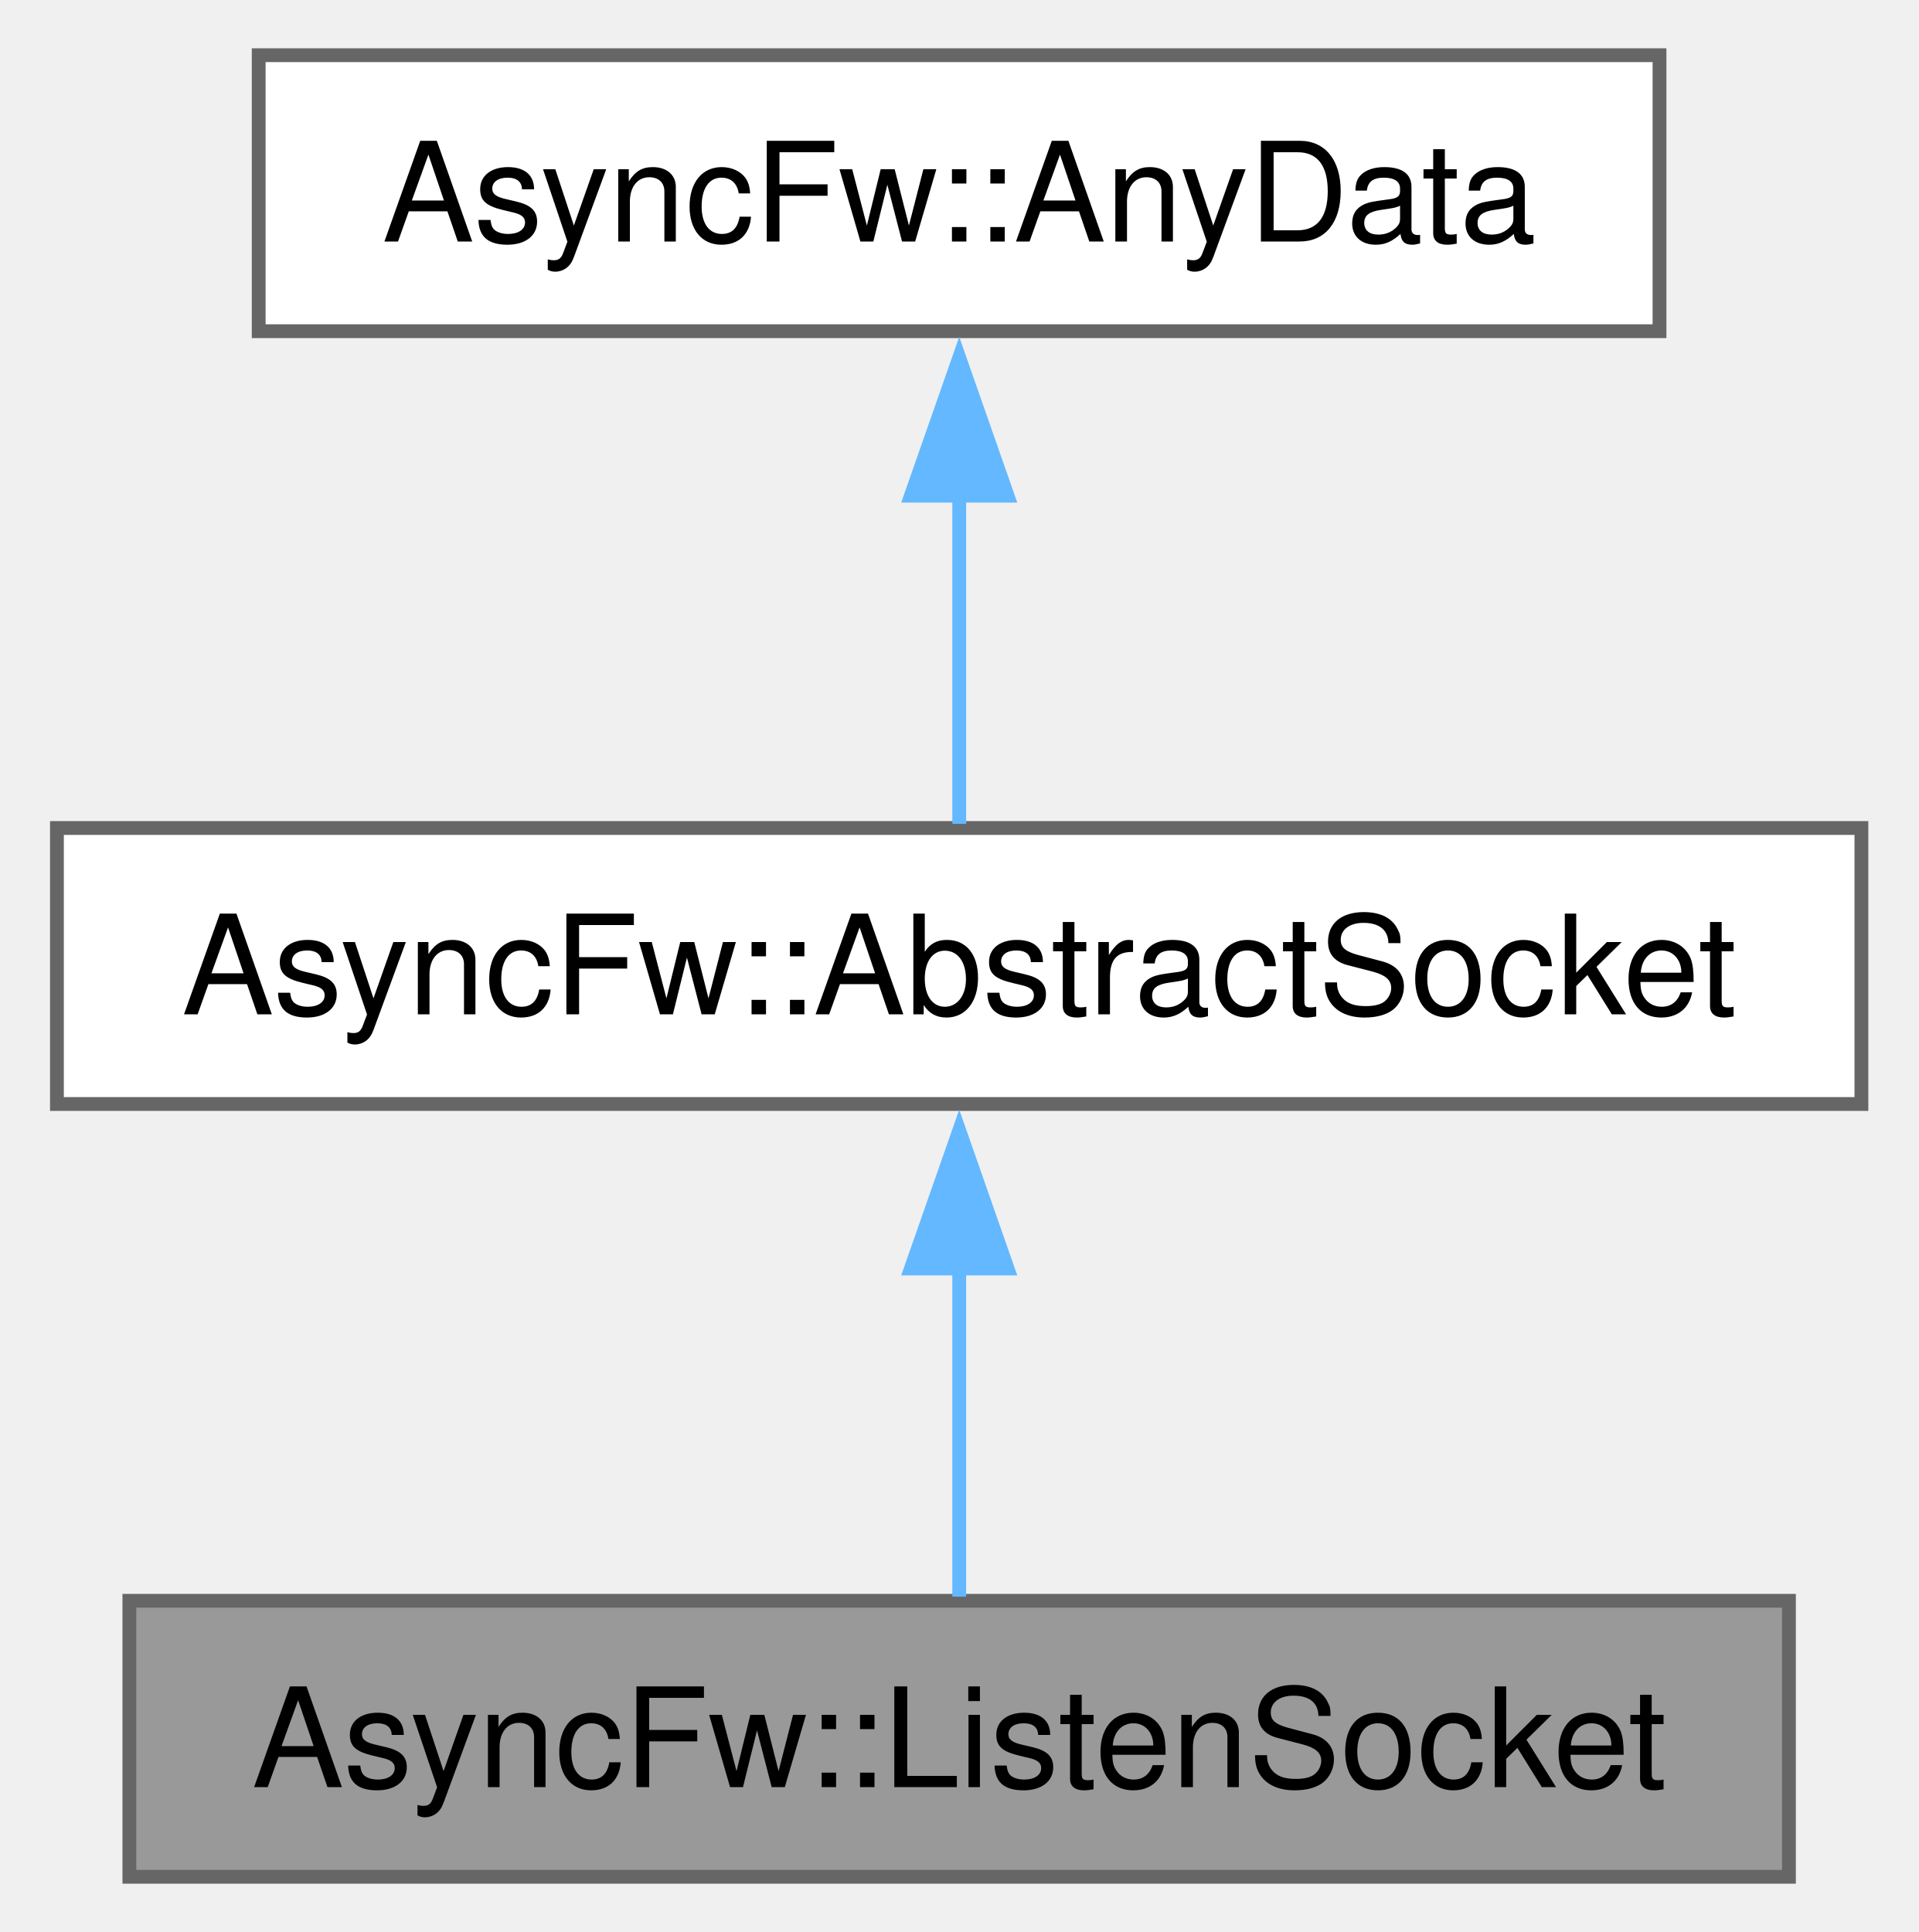
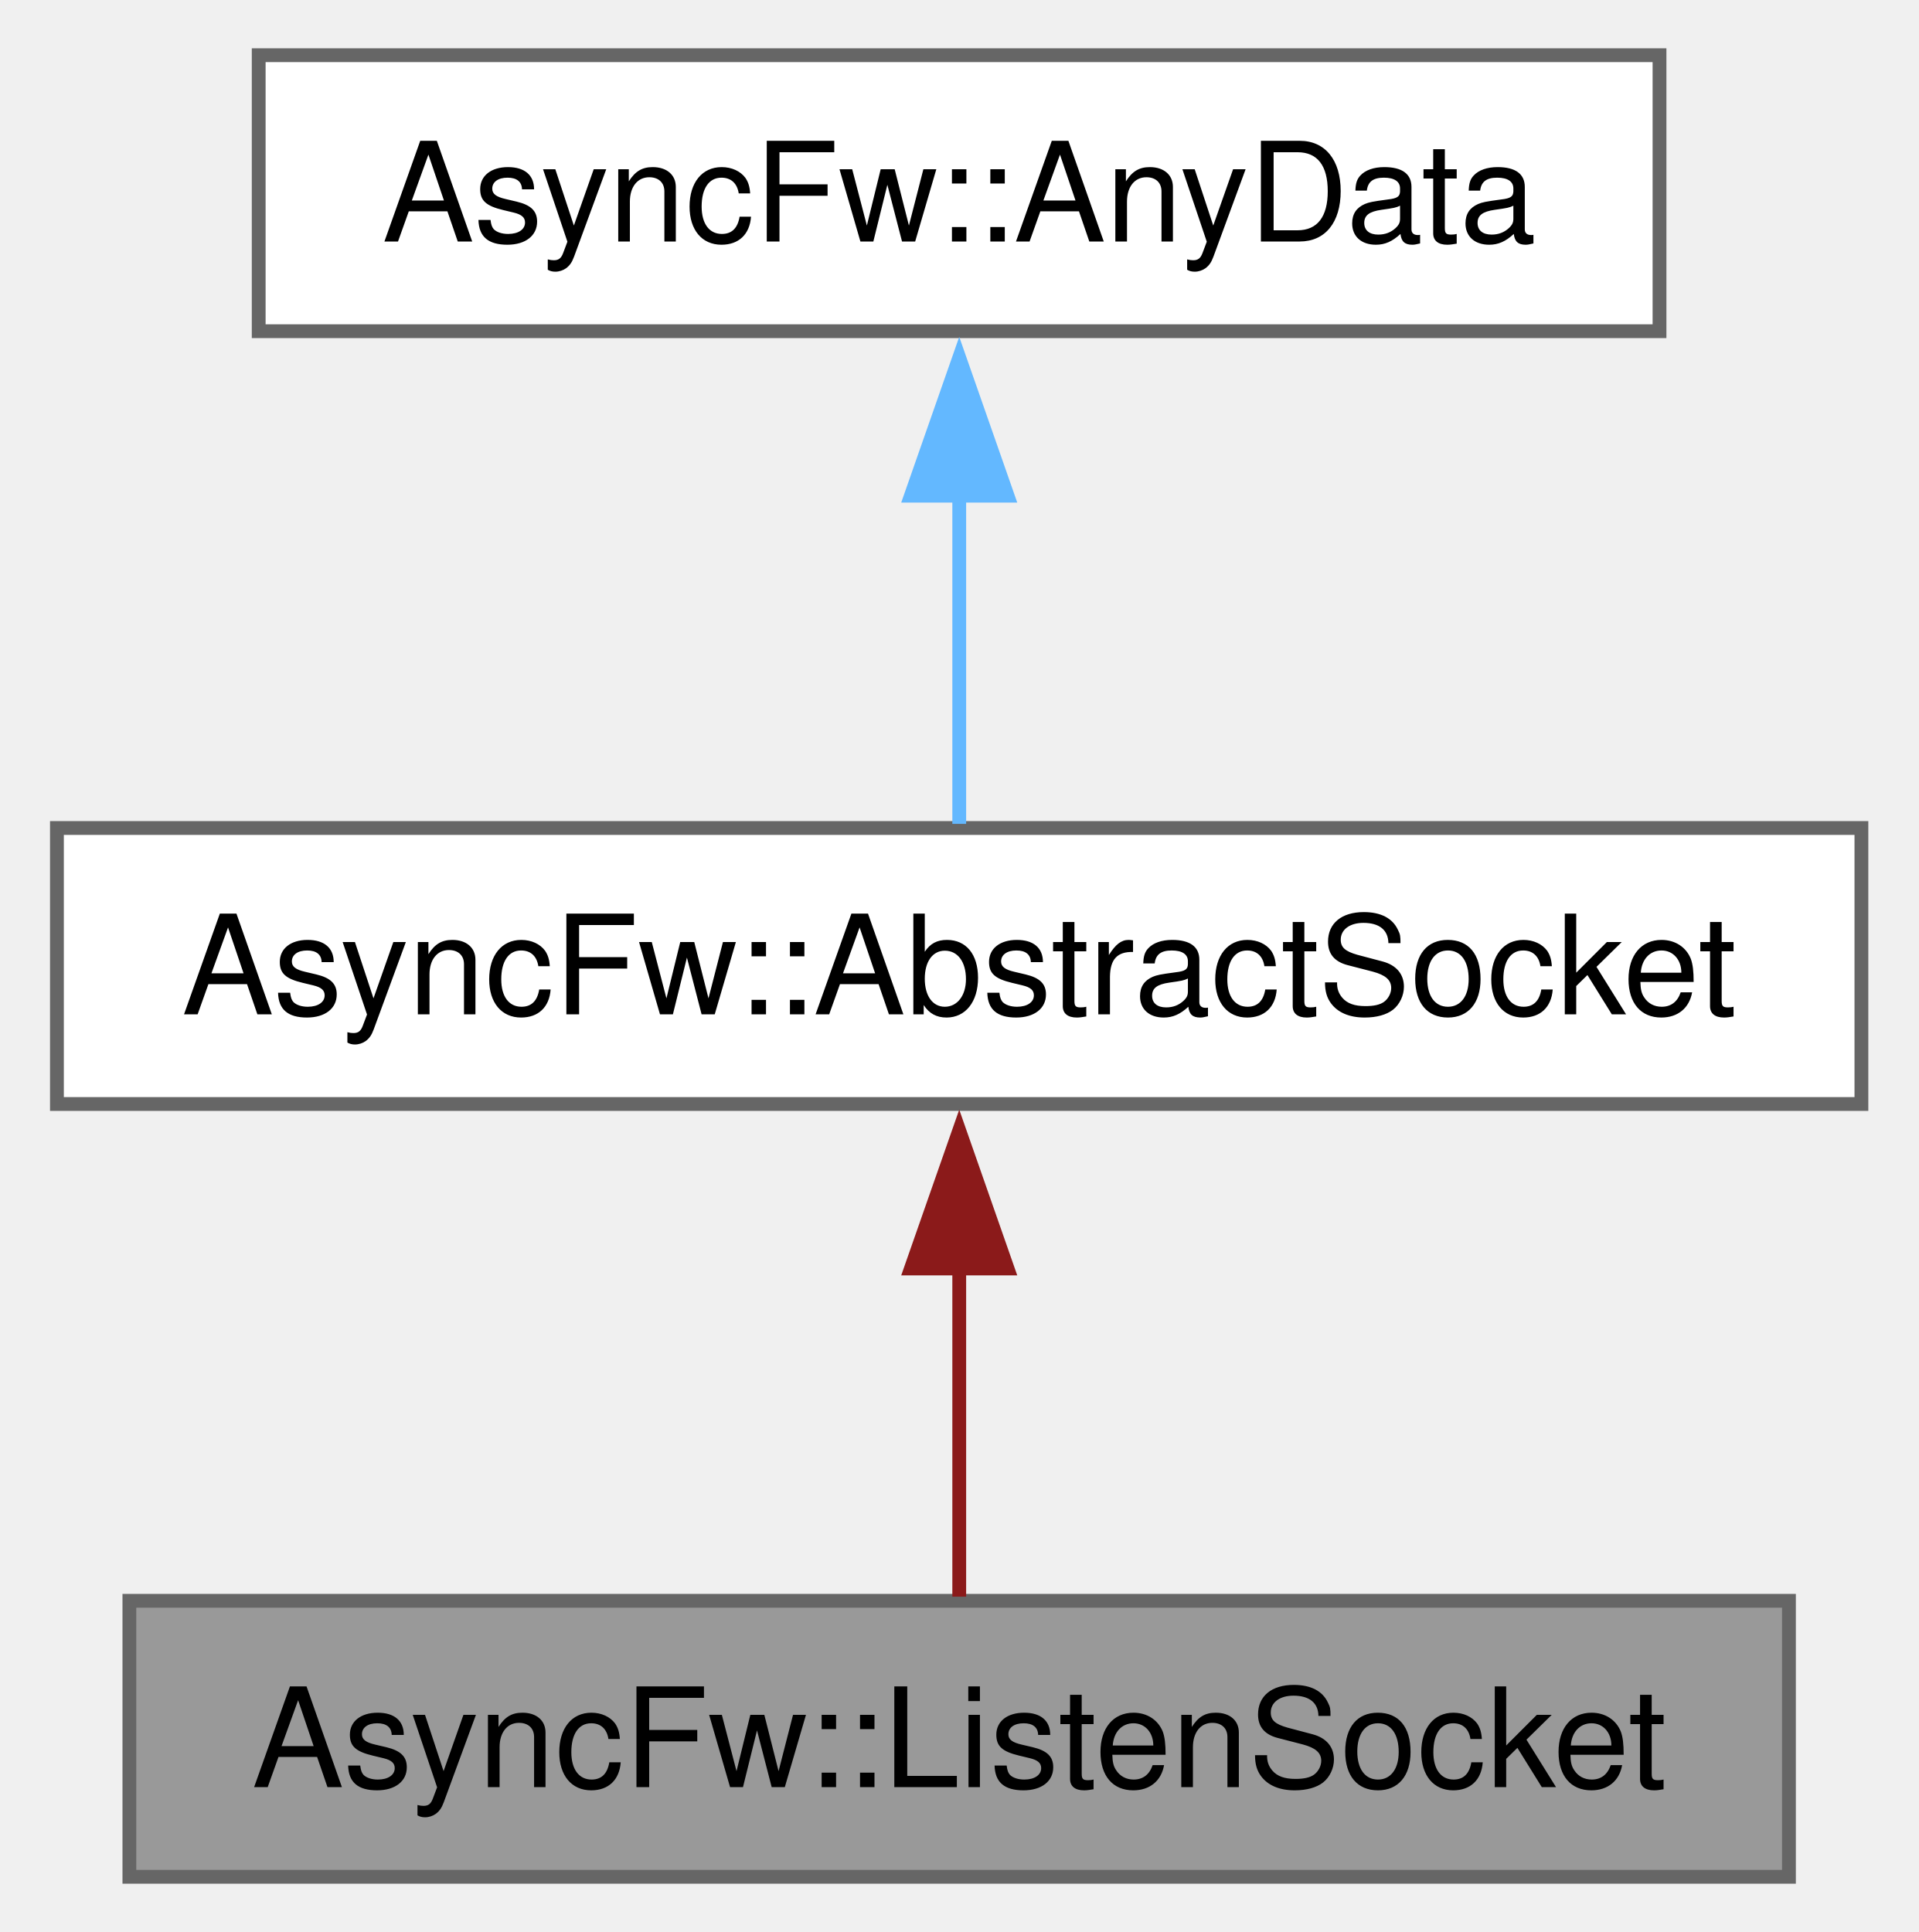
<svg xmlns="http://www.w3.org/2000/svg" xmlns:xlink="http://www.w3.org/1999/xlink" width="139pt" height="140pt" viewBox="0.00 0.00 138.75 140.00">
  <g id="graph0" class="graph" transform="scale(1 1) rotate(0) translate(4 136)">
    <g id="Node000001" class="node">
      <g id="a_Node000001">
        <a xlink:title="The ListenSocket class.">
          <polygon fill="#999999" stroke="#666666" points="125.5,-20 5.25,-20 5.25,0 125.5,0 125.5,-20" />
          <text text-anchor="middle" x="65.38" y="-6.5" font-family="Helvetica,sans-Serif" font-size="10.00">AsyncFw::ListenSocket</text>
        </a>
      </g>
    </g>
    <g id="Node000002" class="node">
      <g id="a_Node000002">
        <a xlink:href="classAsyncFw_1_1AbstractSocket.html" target="_top" xlink:title="The AbstractSocket class provides the base functionality for socket.">
          <polygon fill="white" stroke="#666666" points="130.75,-76 0,-76 0,-56 130.75,-56 130.75,-76" />
          <text text-anchor="middle" x="65.38" y="-62.5" font-family="Helvetica,sans-Serif" font-size="10.00">AsyncFw::AbstractSocket</text>
        </a>
      </g>
    </g>
    <g id="edge1_Node000001_Node000002" class="edge">
      <g id="a_edge1_Node000001_Node000002">
        <a xlink:title=" ">
-           <path fill="none" stroke="#63b8ff" d="M65.38,-44.13C65.38,-35.9 65.38,-26.85 65.38,-20.3" />
-           <polygon fill="#63b8ff" stroke="#63b8ff" points="61.88,-44.08 65.38,-54.08 68.88,-44.08 61.88,-44.08" />
+           <path fill="none" stroke="#8b1a1a" d="M65.38,-44.13C65.38,-35.9 65.38,-26.85 65.38,-20.3" />
+           <polygon fill="#8b1a1a" stroke="#8b1a1a" points="61.88,-44.08 65.38,-54.08 68.88,-44.08 61.88,-44.08" />
        </a>
      </g>
    </g>
    <g id="Node000003" class="node">
      <g id="a_Node000003">
        <a xlink:href="structAsyncFw_1_1AnyData.html" target="_top" xlink:title="The AnyData class.">
          <polygon fill="white" stroke="#666666" points="116.12,-132 14.62,-132 14.62,-112 116.12,-112 116.12,-132" />
          <text text-anchor="middle" x="65.38" y="-118.5" font-family="Helvetica,sans-Serif" font-size="10.00">AsyncFw::AnyData</text>
        </a>
      </g>
    </g>
    <g id="edge2_Node000002_Node000003" class="edge">
      <g id="a_edge2_Node000002_Node000003">
        <a xlink:title=" ">
          <path fill="none" stroke="#63b8ff" d="M65.38,-100.13C65.38,-91.9 65.38,-82.85 65.38,-76.3" />
          <polygon fill="#63b8ff" stroke="#63b8ff" points="61.88,-100.08 65.38,-110.08 68.88,-100.08 61.88,-100.08" />
        </a>
      </g>
    </g>
  </g>
</svg>
